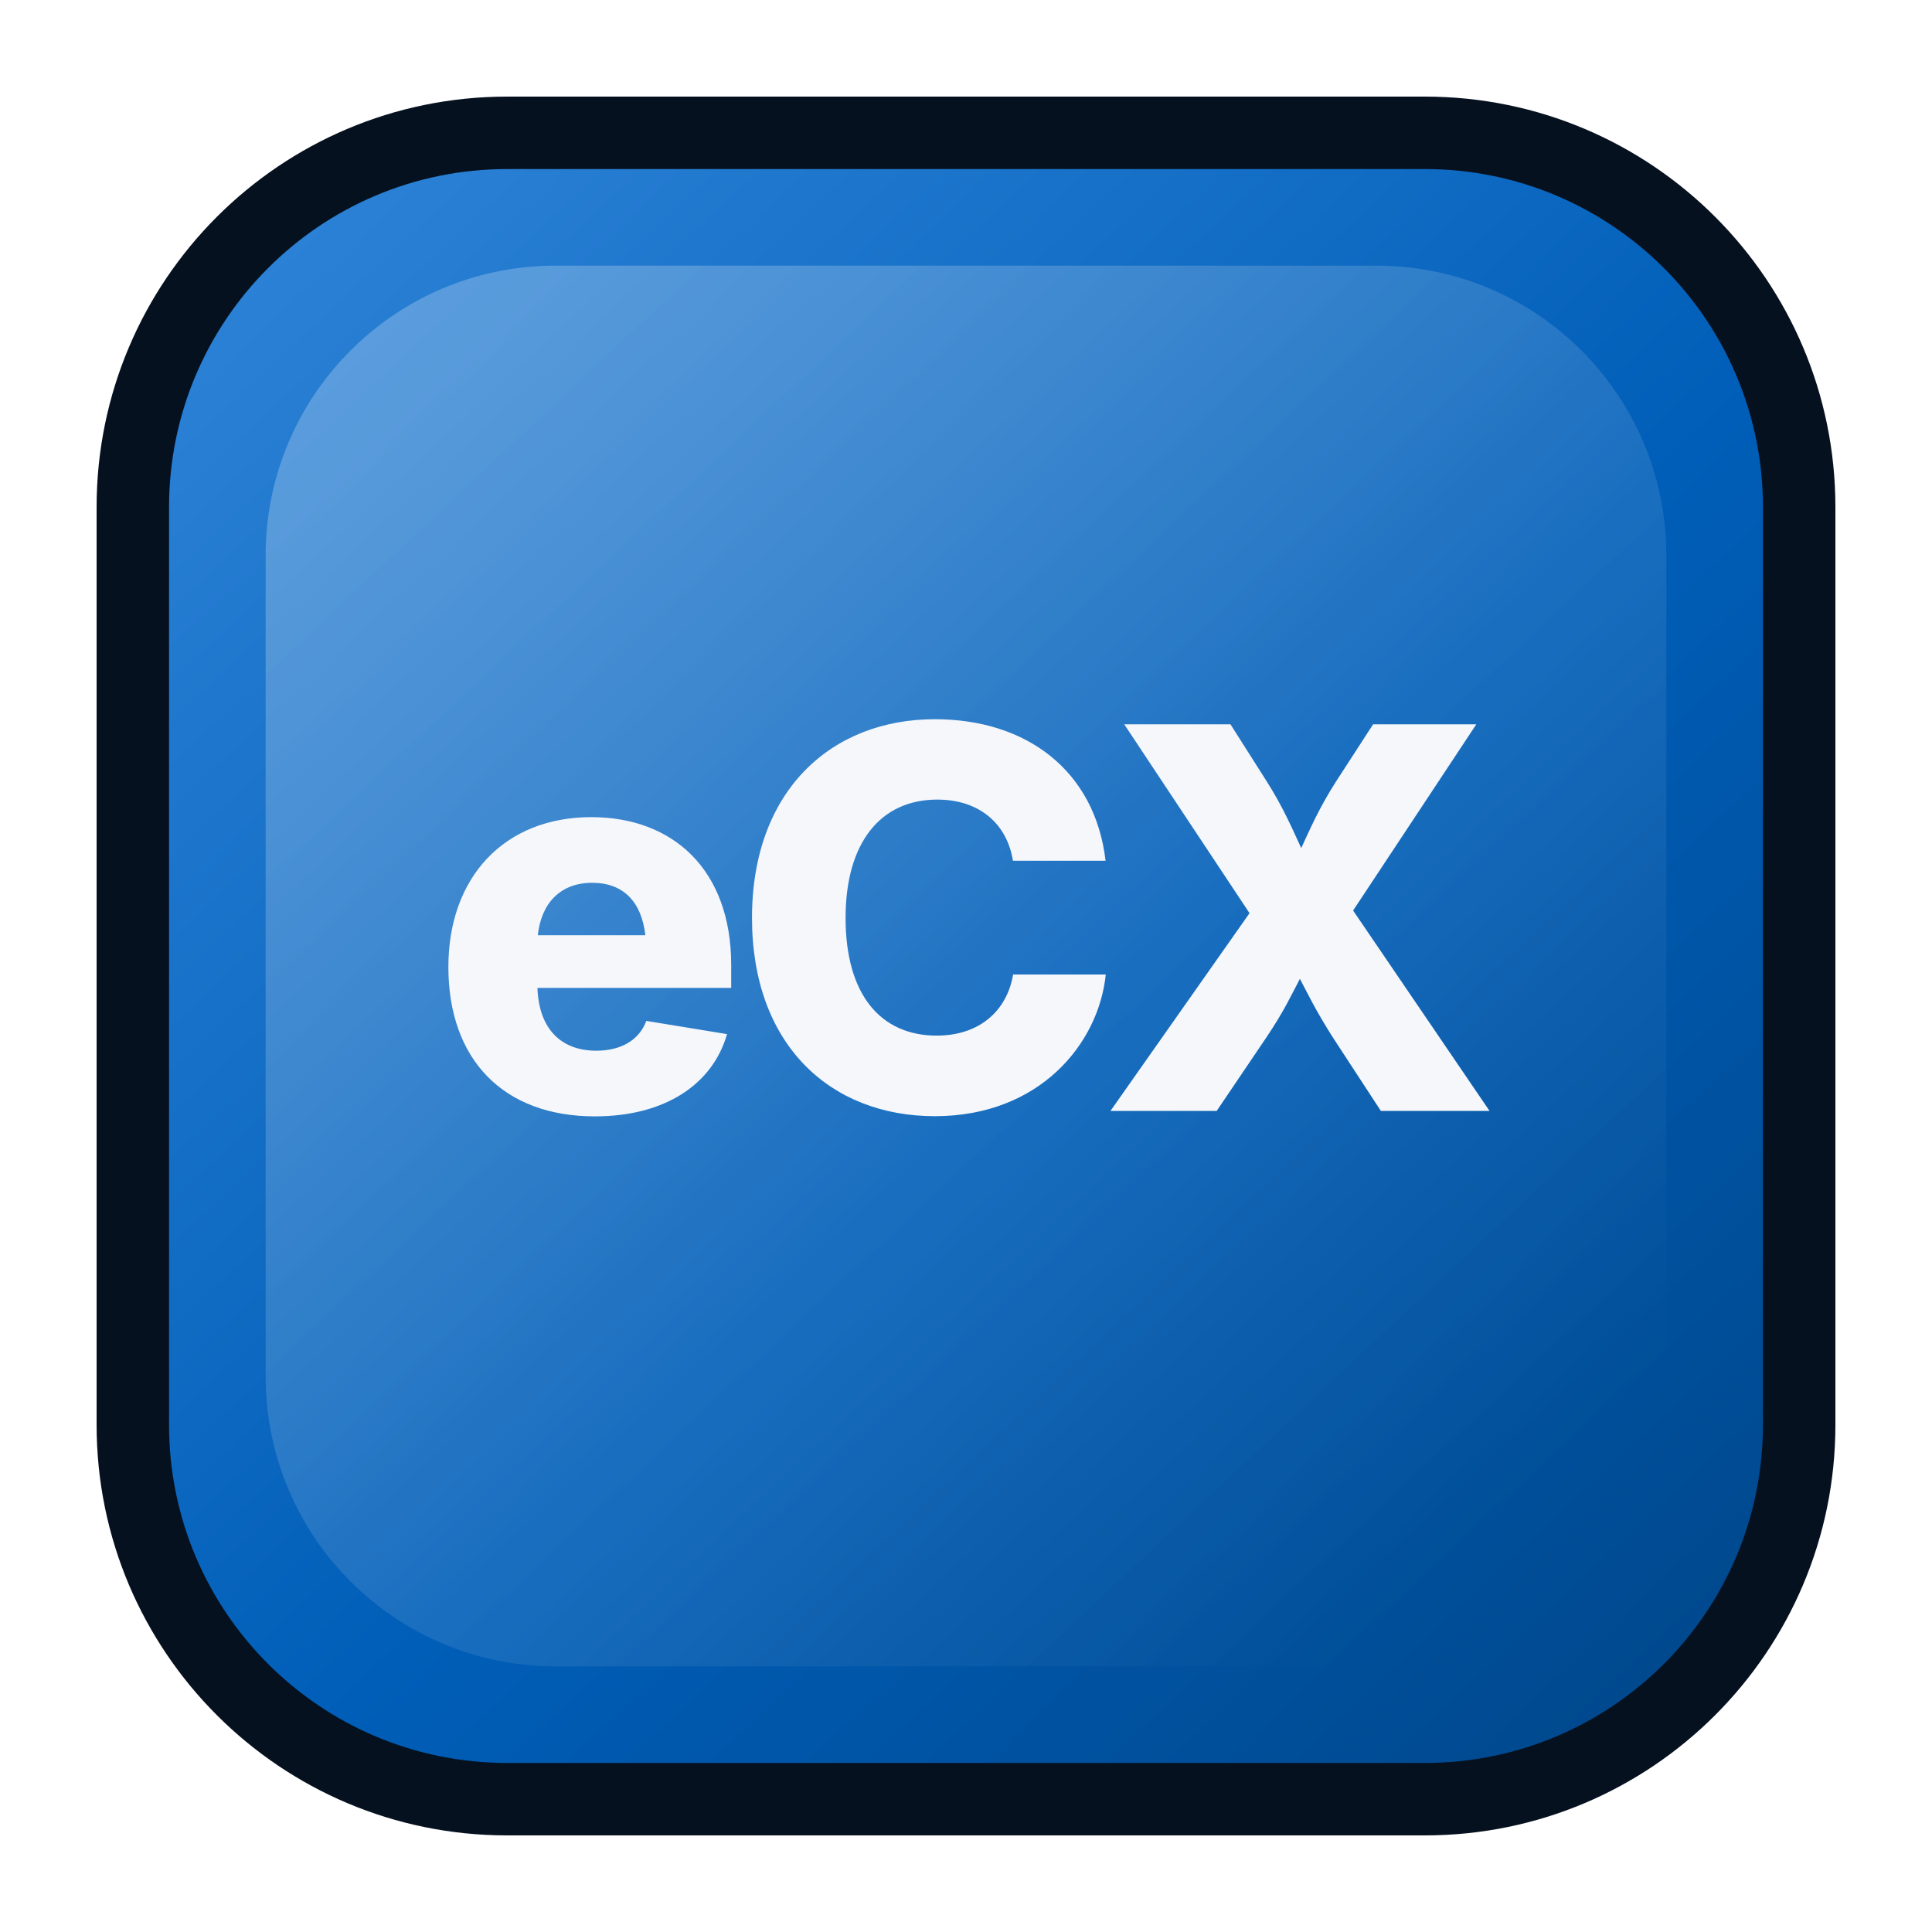
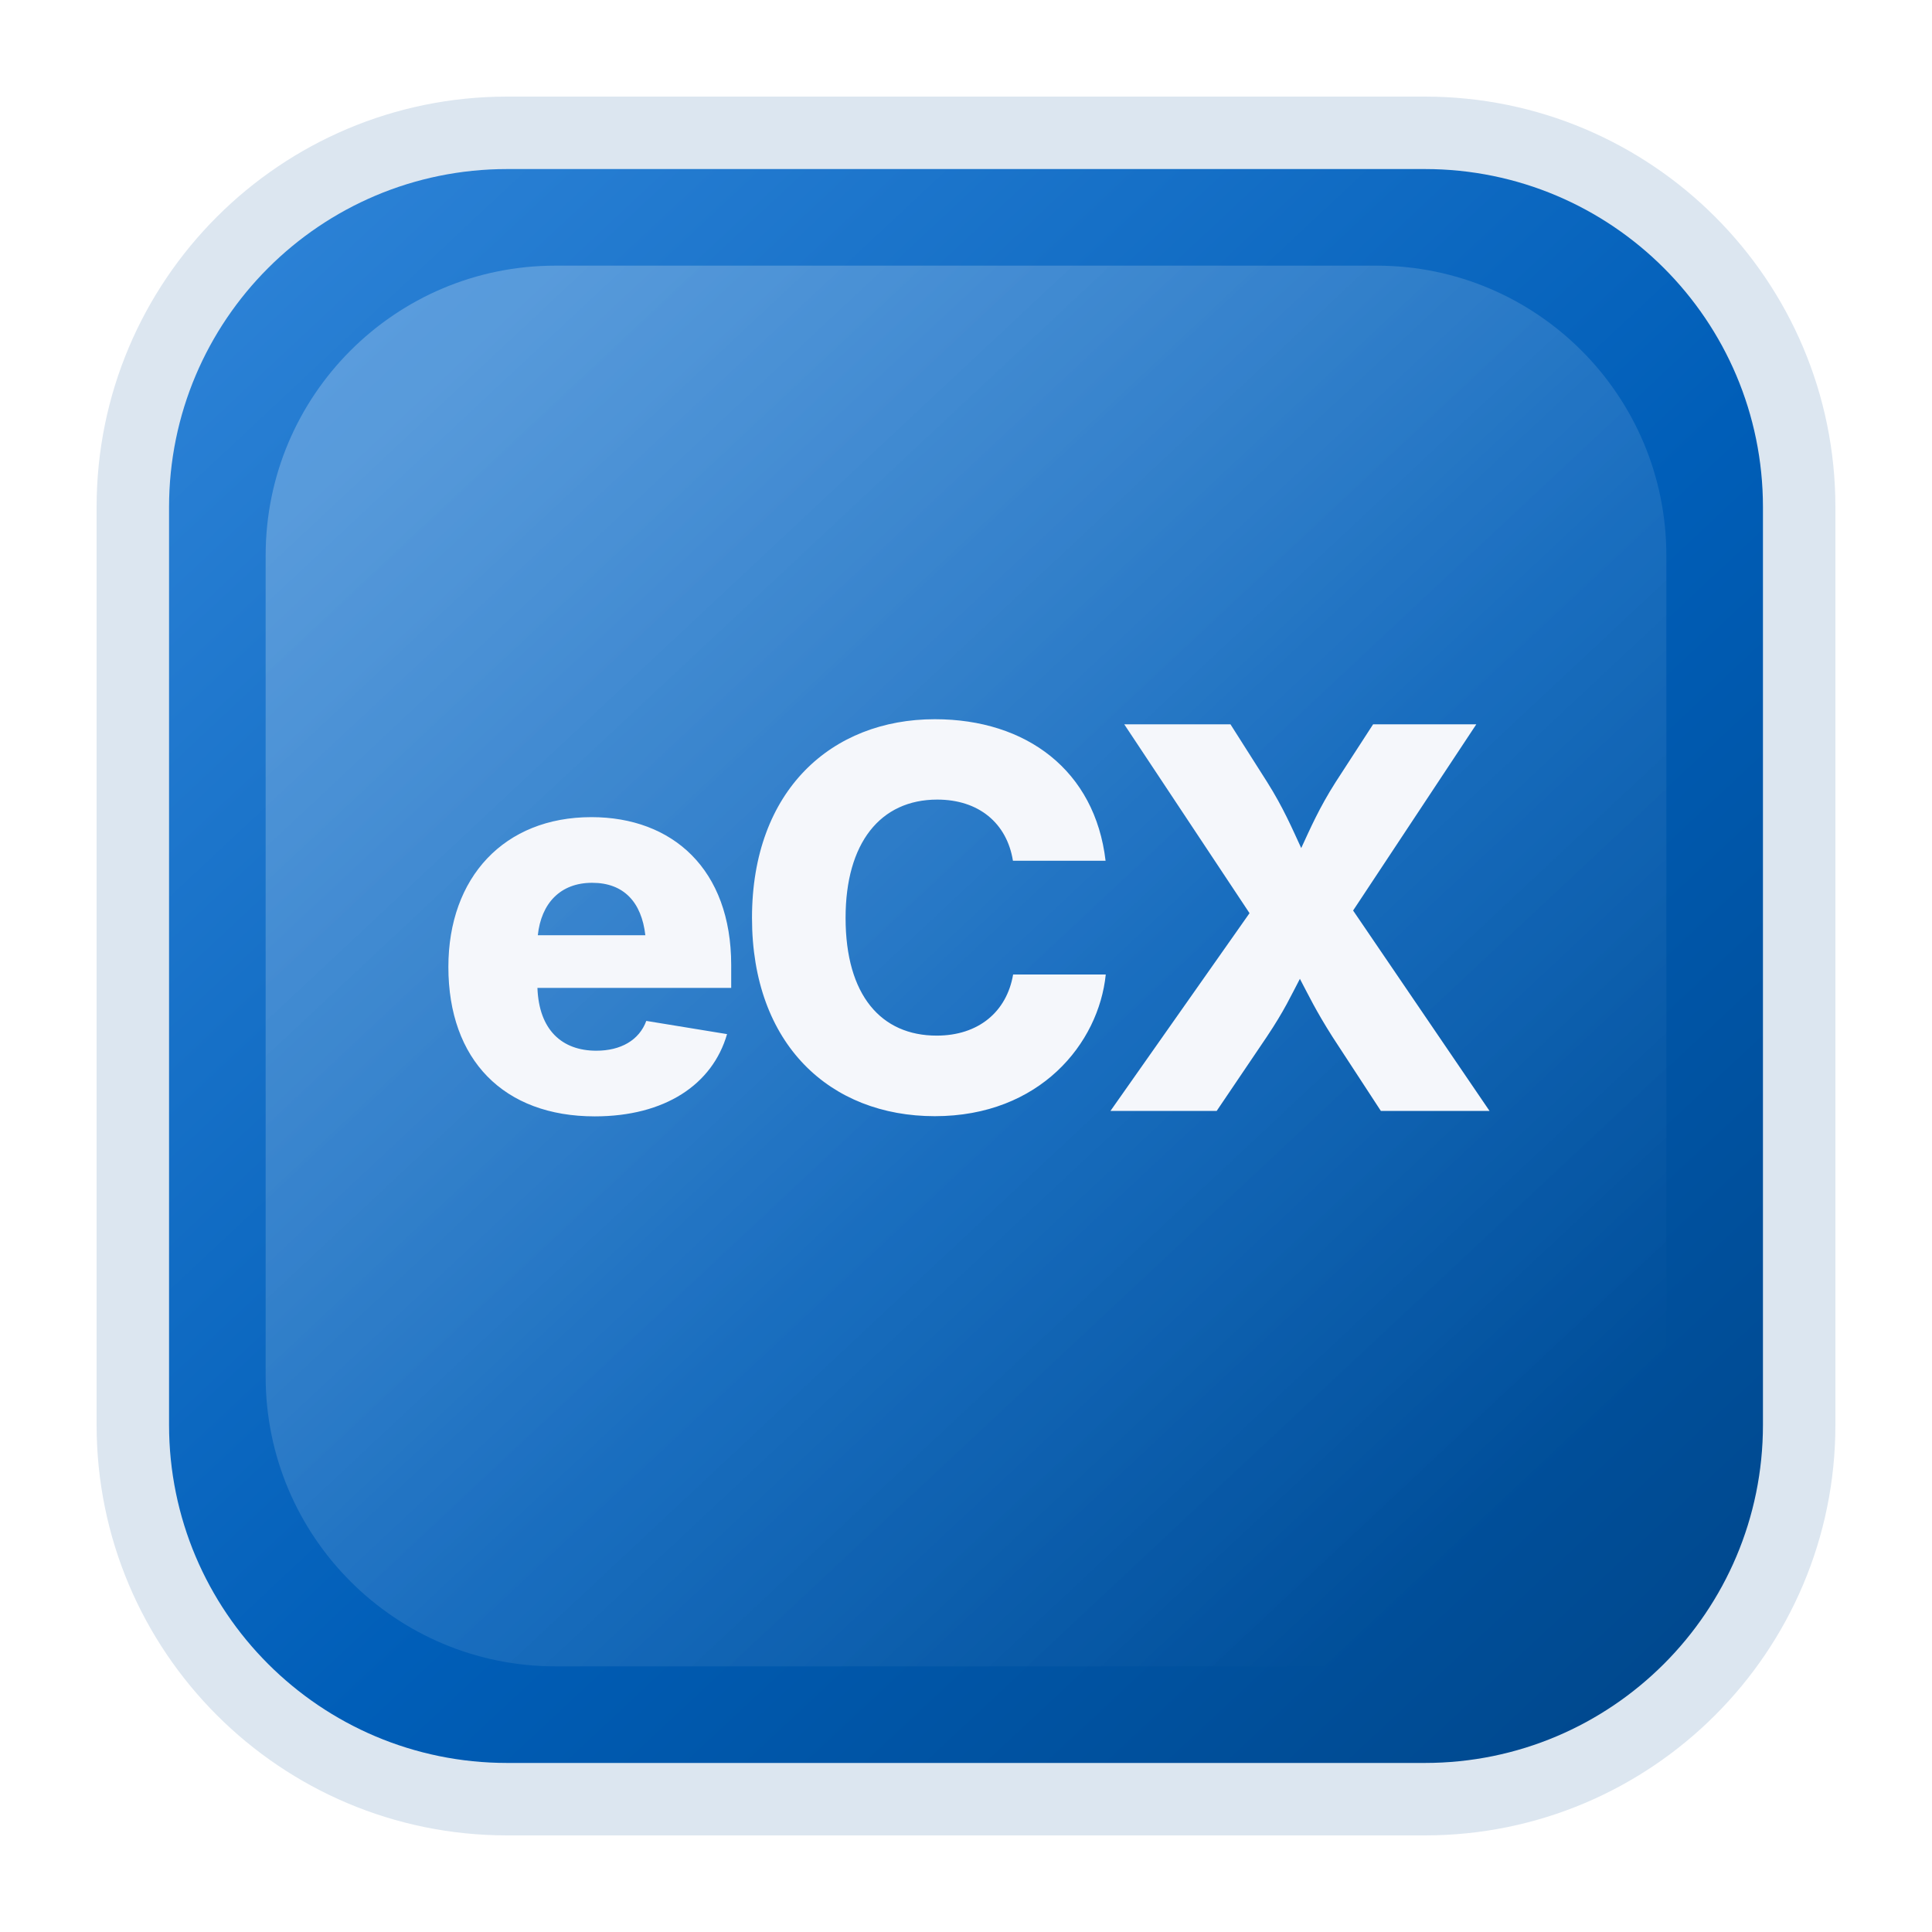
<svg xmlns="http://www.w3.org/2000/svg" width="160" height="160" viewBox="0 0 160 160" fill="none">
  <defs>
    <linearGradient id="ecx-bg" x1="22" y1="18" x2="138" y2="142" gradientUnits="userSpaceOnUse">
      <stop offset="0" stop-color="#2C82D6" />
      <stop offset="0.56" stop-color="#005EB8" />
      <stop offset="1" stop-color="#00488D" />
    </linearGradient>
    <linearGradient id="ecx-glow" x1="36" y1="32" x2="124" y2="126" gradientUnits="userSpaceOnUse">
      <stop offset="0" stop-color="#FFFFFF" stop-opacity="0.24" />
      <stop offset="1" stop-color="#FFFFFF" stop-opacity="0" />
    </linearGradient>
  </defs>
-   <rect x="8" y="8" width="144" height="144" rx="34" fill="#06111F" />
+   <rect x="8" y="8" width="144" height="144" rx="34" fill="#DCE6F0" />
  <rect x="14" y="14" width="132" height="132" rx="28" fill="url(#ecx-bg)" />
  <rect x="22" y="22" width="116" height="116" rx="24" fill="url(#ecx-glow)" />
  <text x="80" y="92" text-anchor="middle" fill="#F5F7FB" font-family="Inter, SF Pro Display, Arial, sans-serif" font-size="44" font-weight="800" letter-spacing="-1.5">eCX</text>
</svg>
